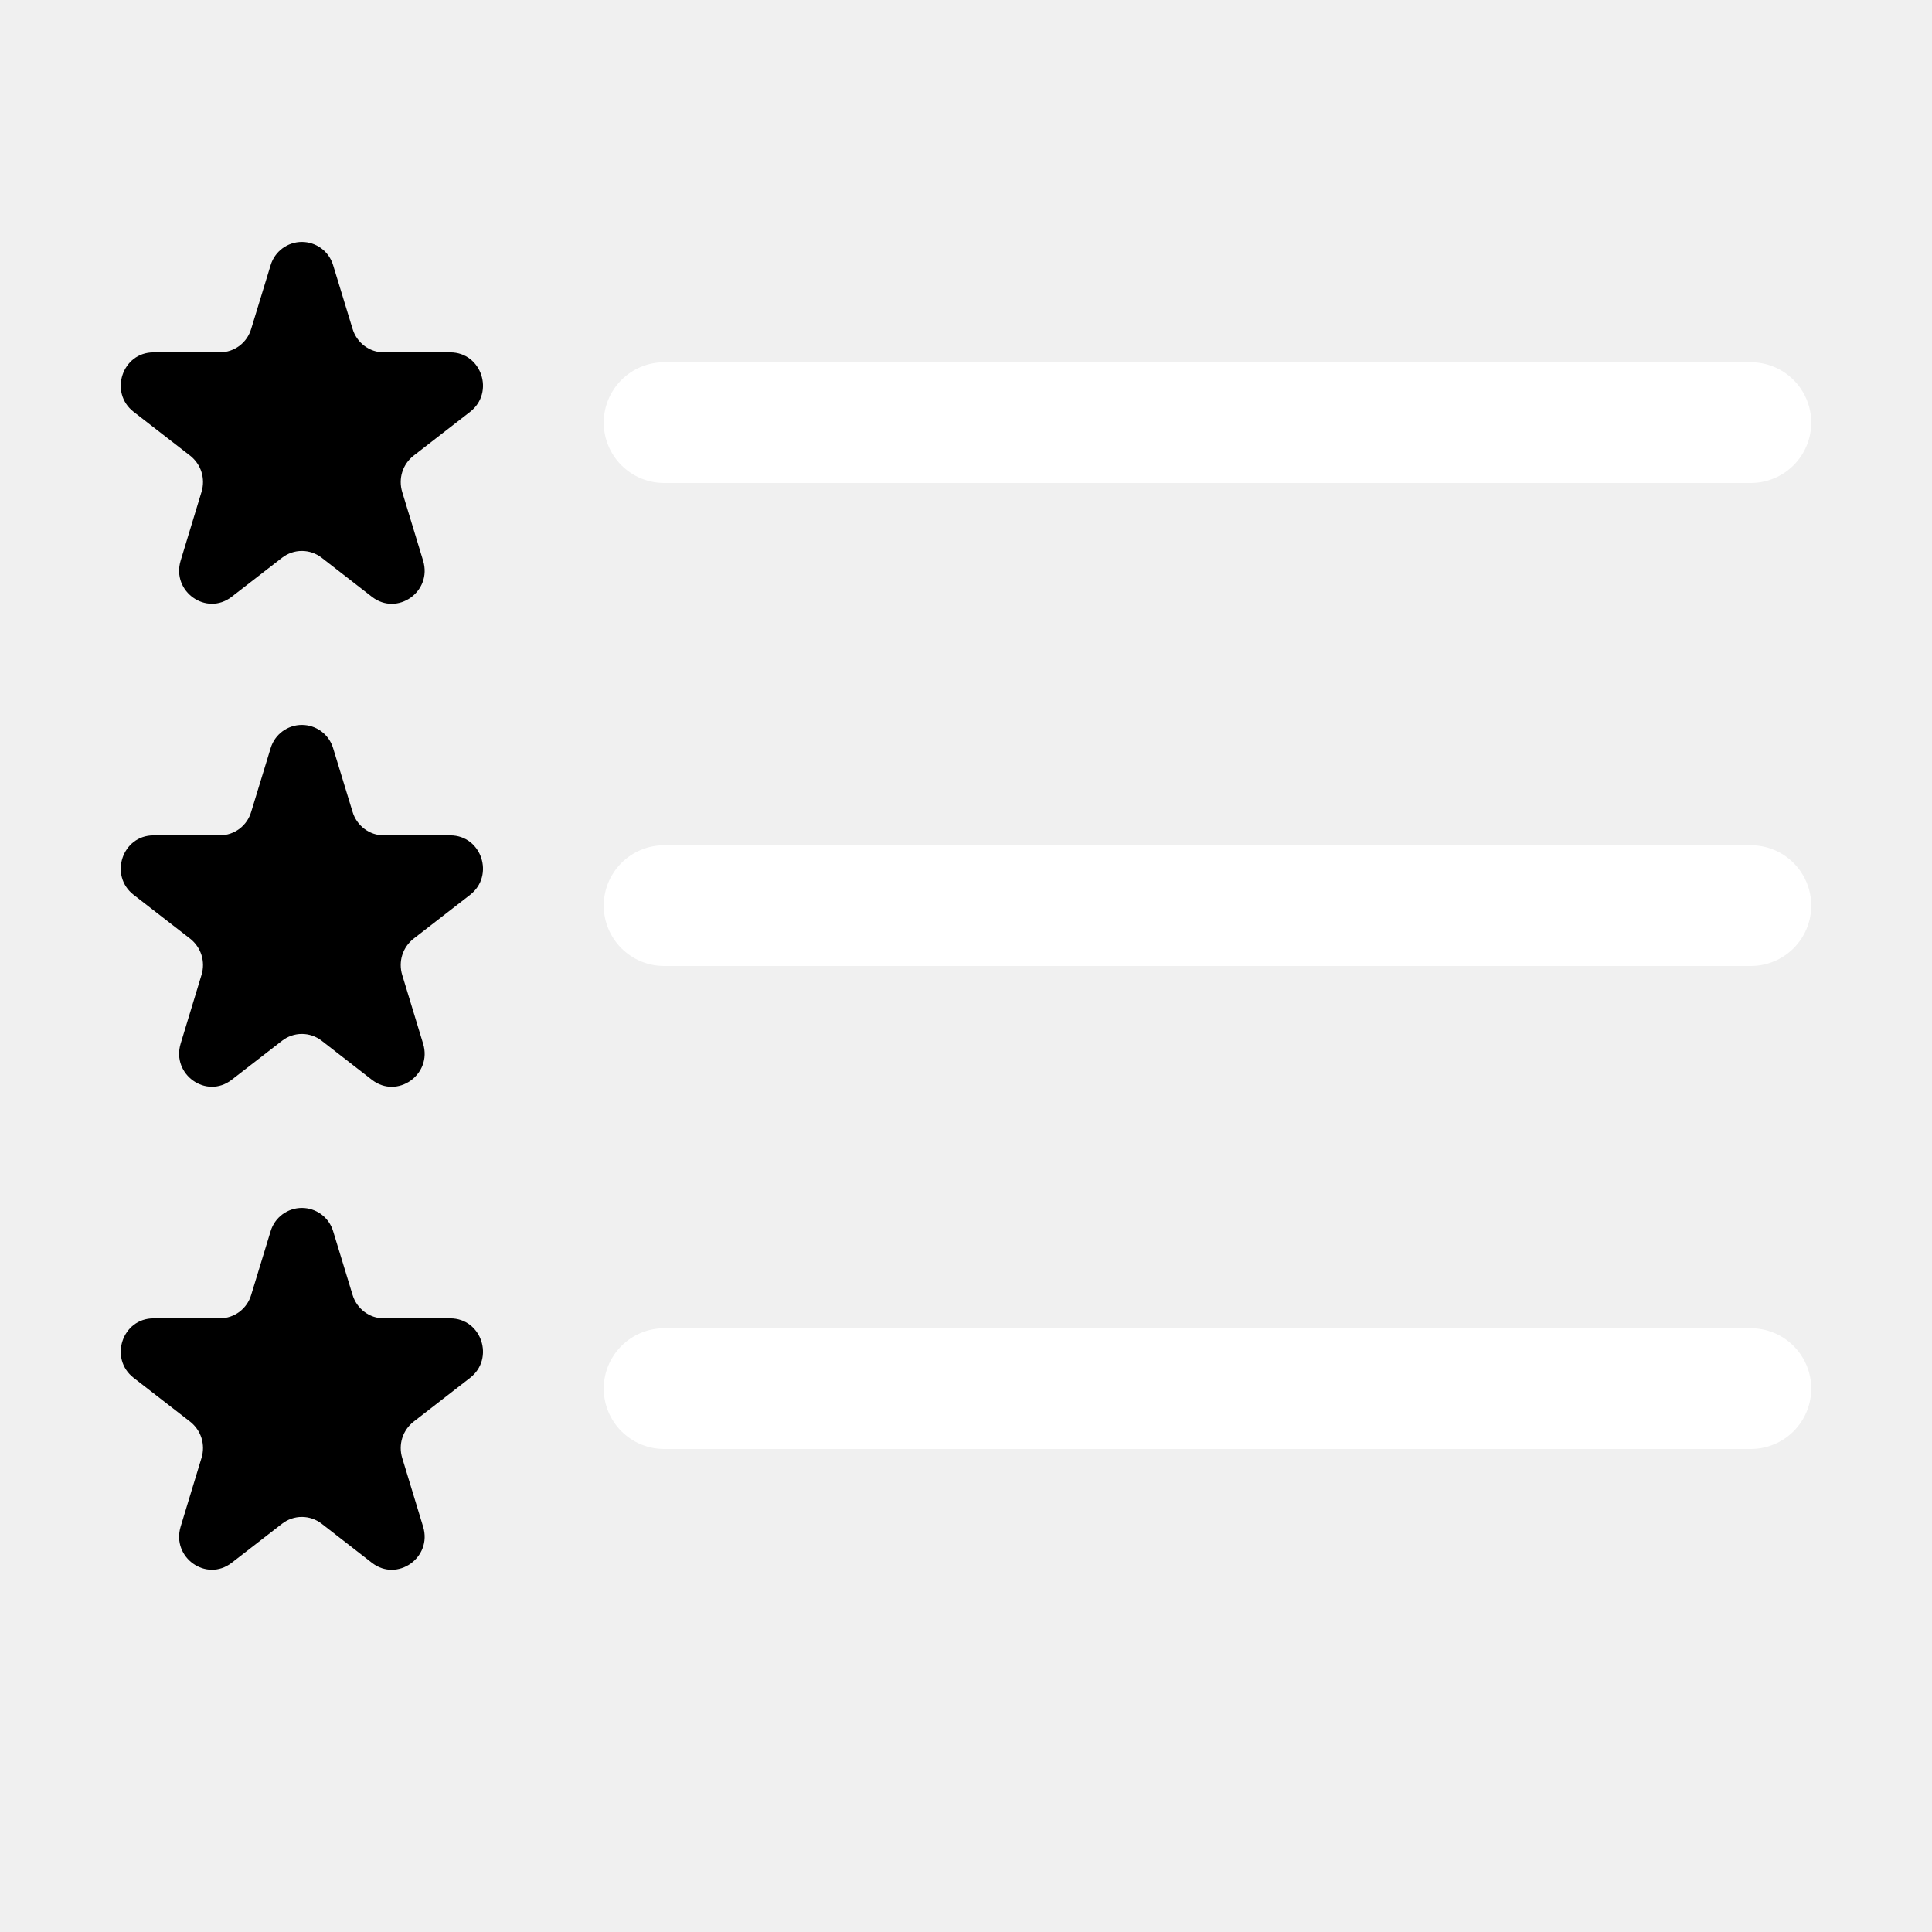
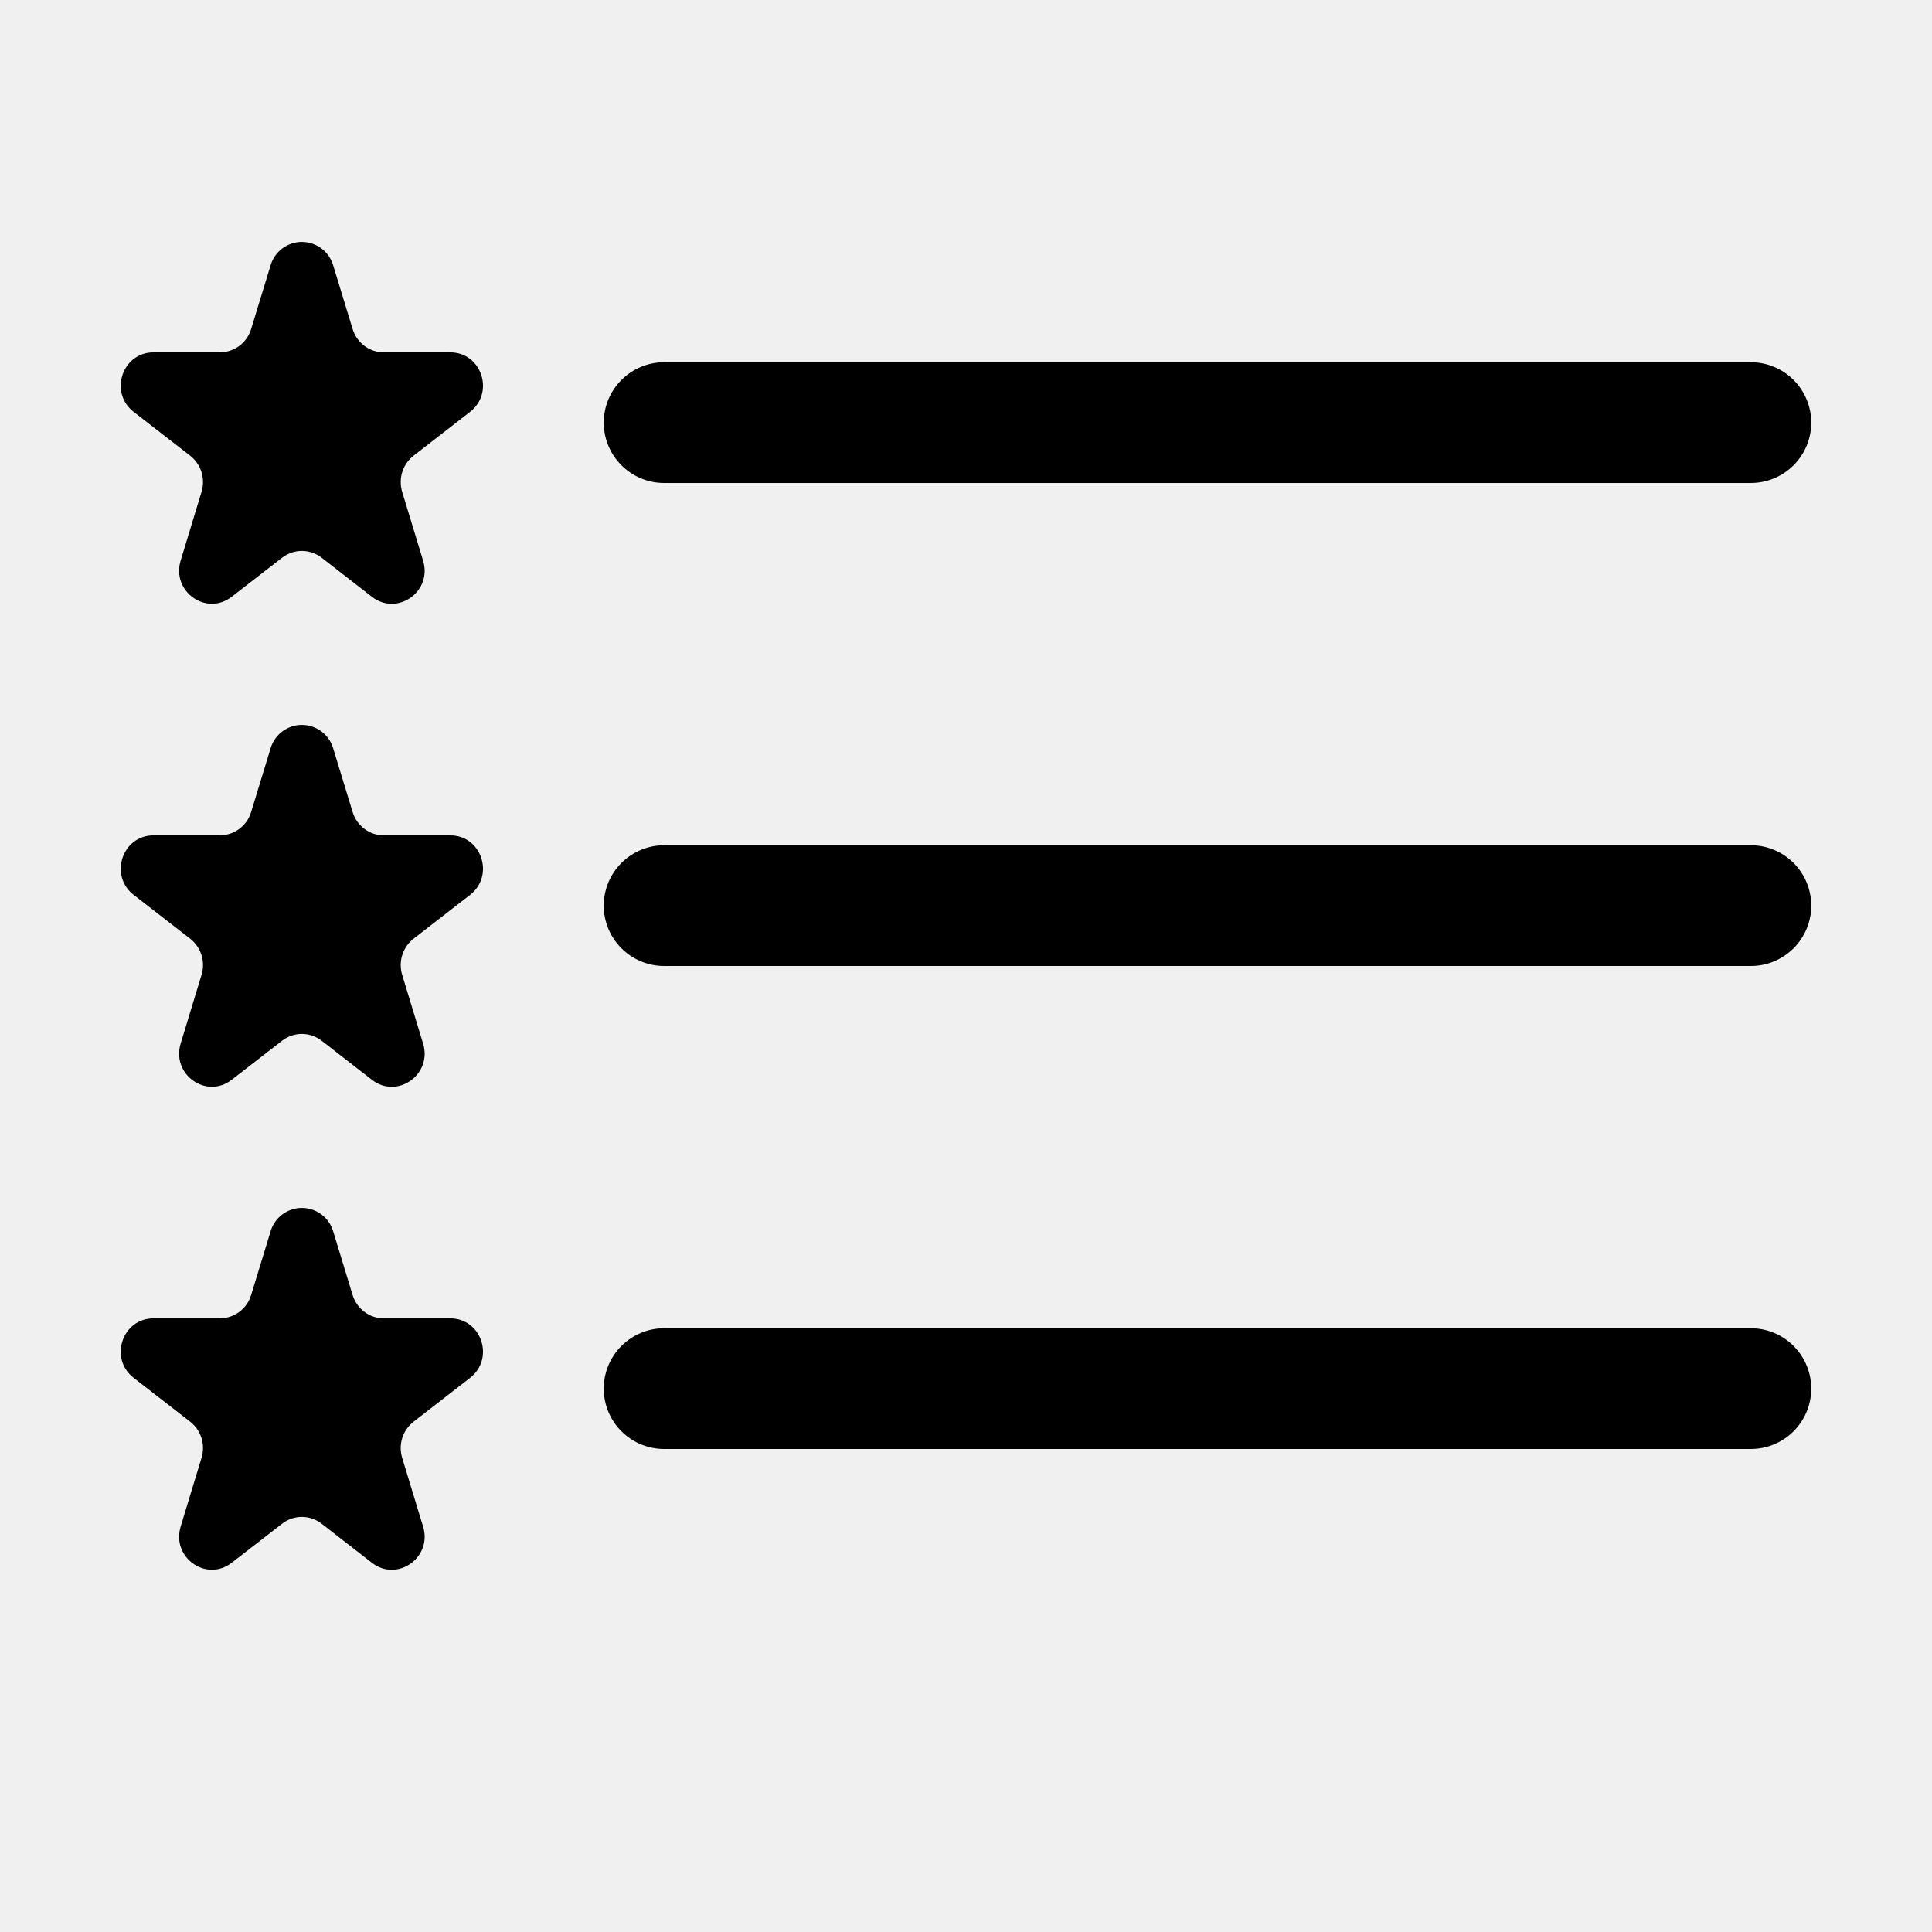
<svg xmlns="http://www.w3.org/2000/svg" width="40" height="40" viewBox="0 0 50 50" fill="currentColor">
-   <path fill-rule="evenodd" clip-rule="evenodd" d="M15.625 35.938C15.625 35.523 15.79 35.126 16.083 34.833C16.376 34.54 16.773 34.375 17.188 34.375H45.312C45.727 34.375 46.124 34.54 46.417 34.833C46.71 35.126 46.875 35.523 46.875 35.938C46.875 36.352 46.71 36.749 46.417 37.042C46.124 37.335 45.727 37.5 45.312 37.5H17.188C16.773 37.5 16.376 37.335 16.083 37.042C15.79 36.749 15.625 36.352 15.625 35.938ZM15.625 23.438C15.625 23.023 15.79 22.626 16.083 22.333C16.376 22.04 16.773 21.875 17.188 21.875H45.312C45.727 21.875 46.124 22.04 46.417 22.333C46.71 22.626 46.875 23.023 46.875 23.438C46.875 23.852 46.71 24.249 46.417 24.542C46.124 24.835 45.727 25 45.312 25H17.188C16.773 25 16.376 24.835 16.083 24.542C15.79 24.249 15.625 23.852 15.625 23.438ZM15.625 10.938C15.625 10.523 15.79 10.126 16.083 9.833C16.376 9.54 16.773 9.375 17.188 9.375H45.312C45.727 9.375 46.124 9.54 46.417 9.833C46.71 10.126 46.875 10.523 46.875 10.938C46.875 11.352 46.71 11.749 46.417 12.042C46.124 12.335 45.727 12.5 45.312 12.5H17.188C16.773 12.5 16.376 12.335 16.083 12.042C15.79 11.749 15.625 11.352 15.625 10.938Z" fill="white" />
+   <path fill-rule="evenodd" clip-rule="evenodd" d="M15.625 35.938C15.625 35.523 15.79 35.126 16.083 34.833C16.376 34.54 16.773 34.375 17.188 34.375H45.312C45.727 34.375 46.124 34.54 46.417 34.833C46.71 35.126 46.875 35.523 46.875 35.938C46.875 36.352 46.71 36.749 46.417 37.042C46.124 37.335 45.727 37.5 45.312 37.5H17.188C16.773 37.5 16.376 37.335 16.083 37.042C15.79 36.749 15.625 36.352 15.625 35.938ZM15.625 23.438C15.625 23.023 15.79 22.626 16.083 22.333C16.376 22.04 16.773 21.875 17.188 21.875H45.312C45.727 21.875 46.124 22.04 46.417 22.333C46.71 22.626 46.875 23.023 46.875 23.438C46.875 23.852 46.71 24.249 46.417 24.542C46.124 24.835 45.727 25 45.312 25H17.188C16.773 25 16.376 24.835 16.083 24.542C15.79 24.249 15.625 23.852 15.625 23.438ZM15.625 10.938C15.625 10.523 15.79 10.126 16.083 9.833C16.376 9.54 16.773 9.375 17.188 9.375H45.312C45.727 9.375 46.124 9.54 46.417 9.833C46.71 10.126 46.875 10.523 46.875 10.938C46.875 11.352 46.71 11.749 46.417 12.042C46.124 12.335 45.727 12.5 45.312 12.5H17.188C16.773 12.5 16.376 12.335 16.083 12.042C15.79 11.749 15.625 11.352 15.625 10.938Z" fill="currentColor" />
  <path d="M7.006 6.856C7.059 6.684 7.166 6.533 7.311 6.426C7.457 6.319 7.632 6.261 7.812 6.261C7.993 6.261 8.168 6.319 8.314 6.426C8.459 6.533 8.566 6.684 8.619 6.856L9.125 8.512C9.234 8.872 9.562 9.119 9.931 9.119H11.653C12.463 9.119 12.809 10.159 12.166 10.659L10.703 11.794C10.565 11.902 10.463 12.049 10.41 12.217C10.358 12.384 10.358 12.564 10.409 12.731L10.95 14.509C11.194 15.309 10.284 15.953 9.628 15.447L8.325 14.434C8.178 14.32 7.998 14.258 7.812 14.258C7.627 14.258 7.447 14.32 7.3 14.434L5.997 15.444C5.341 15.953 4.434 15.309 4.675 14.509L5.216 12.728C5.267 12.561 5.266 12.382 5.214 12.215C5.161 12.049 5.059 11.902 4.922 11.794L3.459 10.659C2.816 10.159 3.163 9.119 3.972 9.119H5.691C5.873 9.118 6.05 9.059 6.196 8.95C6.342 8.84 6.448 8.687 6.5 8.512L7.006 6.856ZM7.006 19.356C7.059 19.184 7.166 19.033 7.311 18.926C7.457 18.819 7.632 18.761 7.812 18.761C7.993 18.761 8.168 18.819 8.314 18.926C8.459 19.033 8.566 19.184 8.619 19.356L9.125 21.012C9.234 21.372 9.562 21.619 9.931 21.619H11.653C12.463 21.619 12.809 22.659 12.166 23.159L10.703 24.294C10.565 24.402 10.463 24.549 10.41 24.717C10.358 24.884 10.358 25.064 10.409 25.231L10.95 27.009C11.194 27.806 10.284 28.453 9.628 27.947L8.325 26.934C8.178 26.82 7.998 26.758 7.812 26.758C7.627 26.758 7.447 26.82 7.3 26.934L5.997 27.944C5.341 28.453 4.434 27.809 4.675 27.009L5.216 25.228C5.267 25.061 5.266 24.882 5.214 24.715C5.161 24.549 5.059 24.402 4.922 24.294L3.459 23.159C2.816 22.659 3.163 21.619 3.972 21.619H5.691C5.873 21.618 6.05 21.559 6.196 21.45C6.342 21.34 6.448 21.187 6.5 21.012L7.006 19.356ZM7.006 31.856C7.059 31.684 7.166 31.533 7.311 31.426C7.457 31.319 7.632 31.261 7.812 31.261C7.993 31.261 8.168 31.319 8.314 31.426C8.459 31.533 8.566 31.684 8.619 31.856L9.125 33.513C9.234 33.872 9.562 34.119 9.931 34.119H11.653C12.463 34.119 12.809 35.159 12.166 35.659L10.703 36.794C10.565 36.902 10.463 37.049 10.41 37.217C10.358 37.384 10.358 37.564 10.409 37.731L10.95 39.509C11.194 40.306 10.284 40.953 9.628 40.447L8.325 39.434C8.178 39.32 7.998 39.258 7.812 39.258C7.627 39.258 7.447 39.32 7.3 39.434L5.997 40.444C5.341 40.953 4.434 40.309 4.675 39.509L5.216 37.728C5.267 37.561 5.266 37.382 5.214 37.215C5.161 37.049 5.059 36.902 4.922 36.794L3.459 35.659C2.816 35.159 3.163 34.119 3.972 34.119H5.691C5.873 34.118 6.05 34.059 6.196 33.95C6.342 33.84 6.448 33.687 6.5 33.513L7.006 31.856Z" fill="currentColor" />
</svg>
